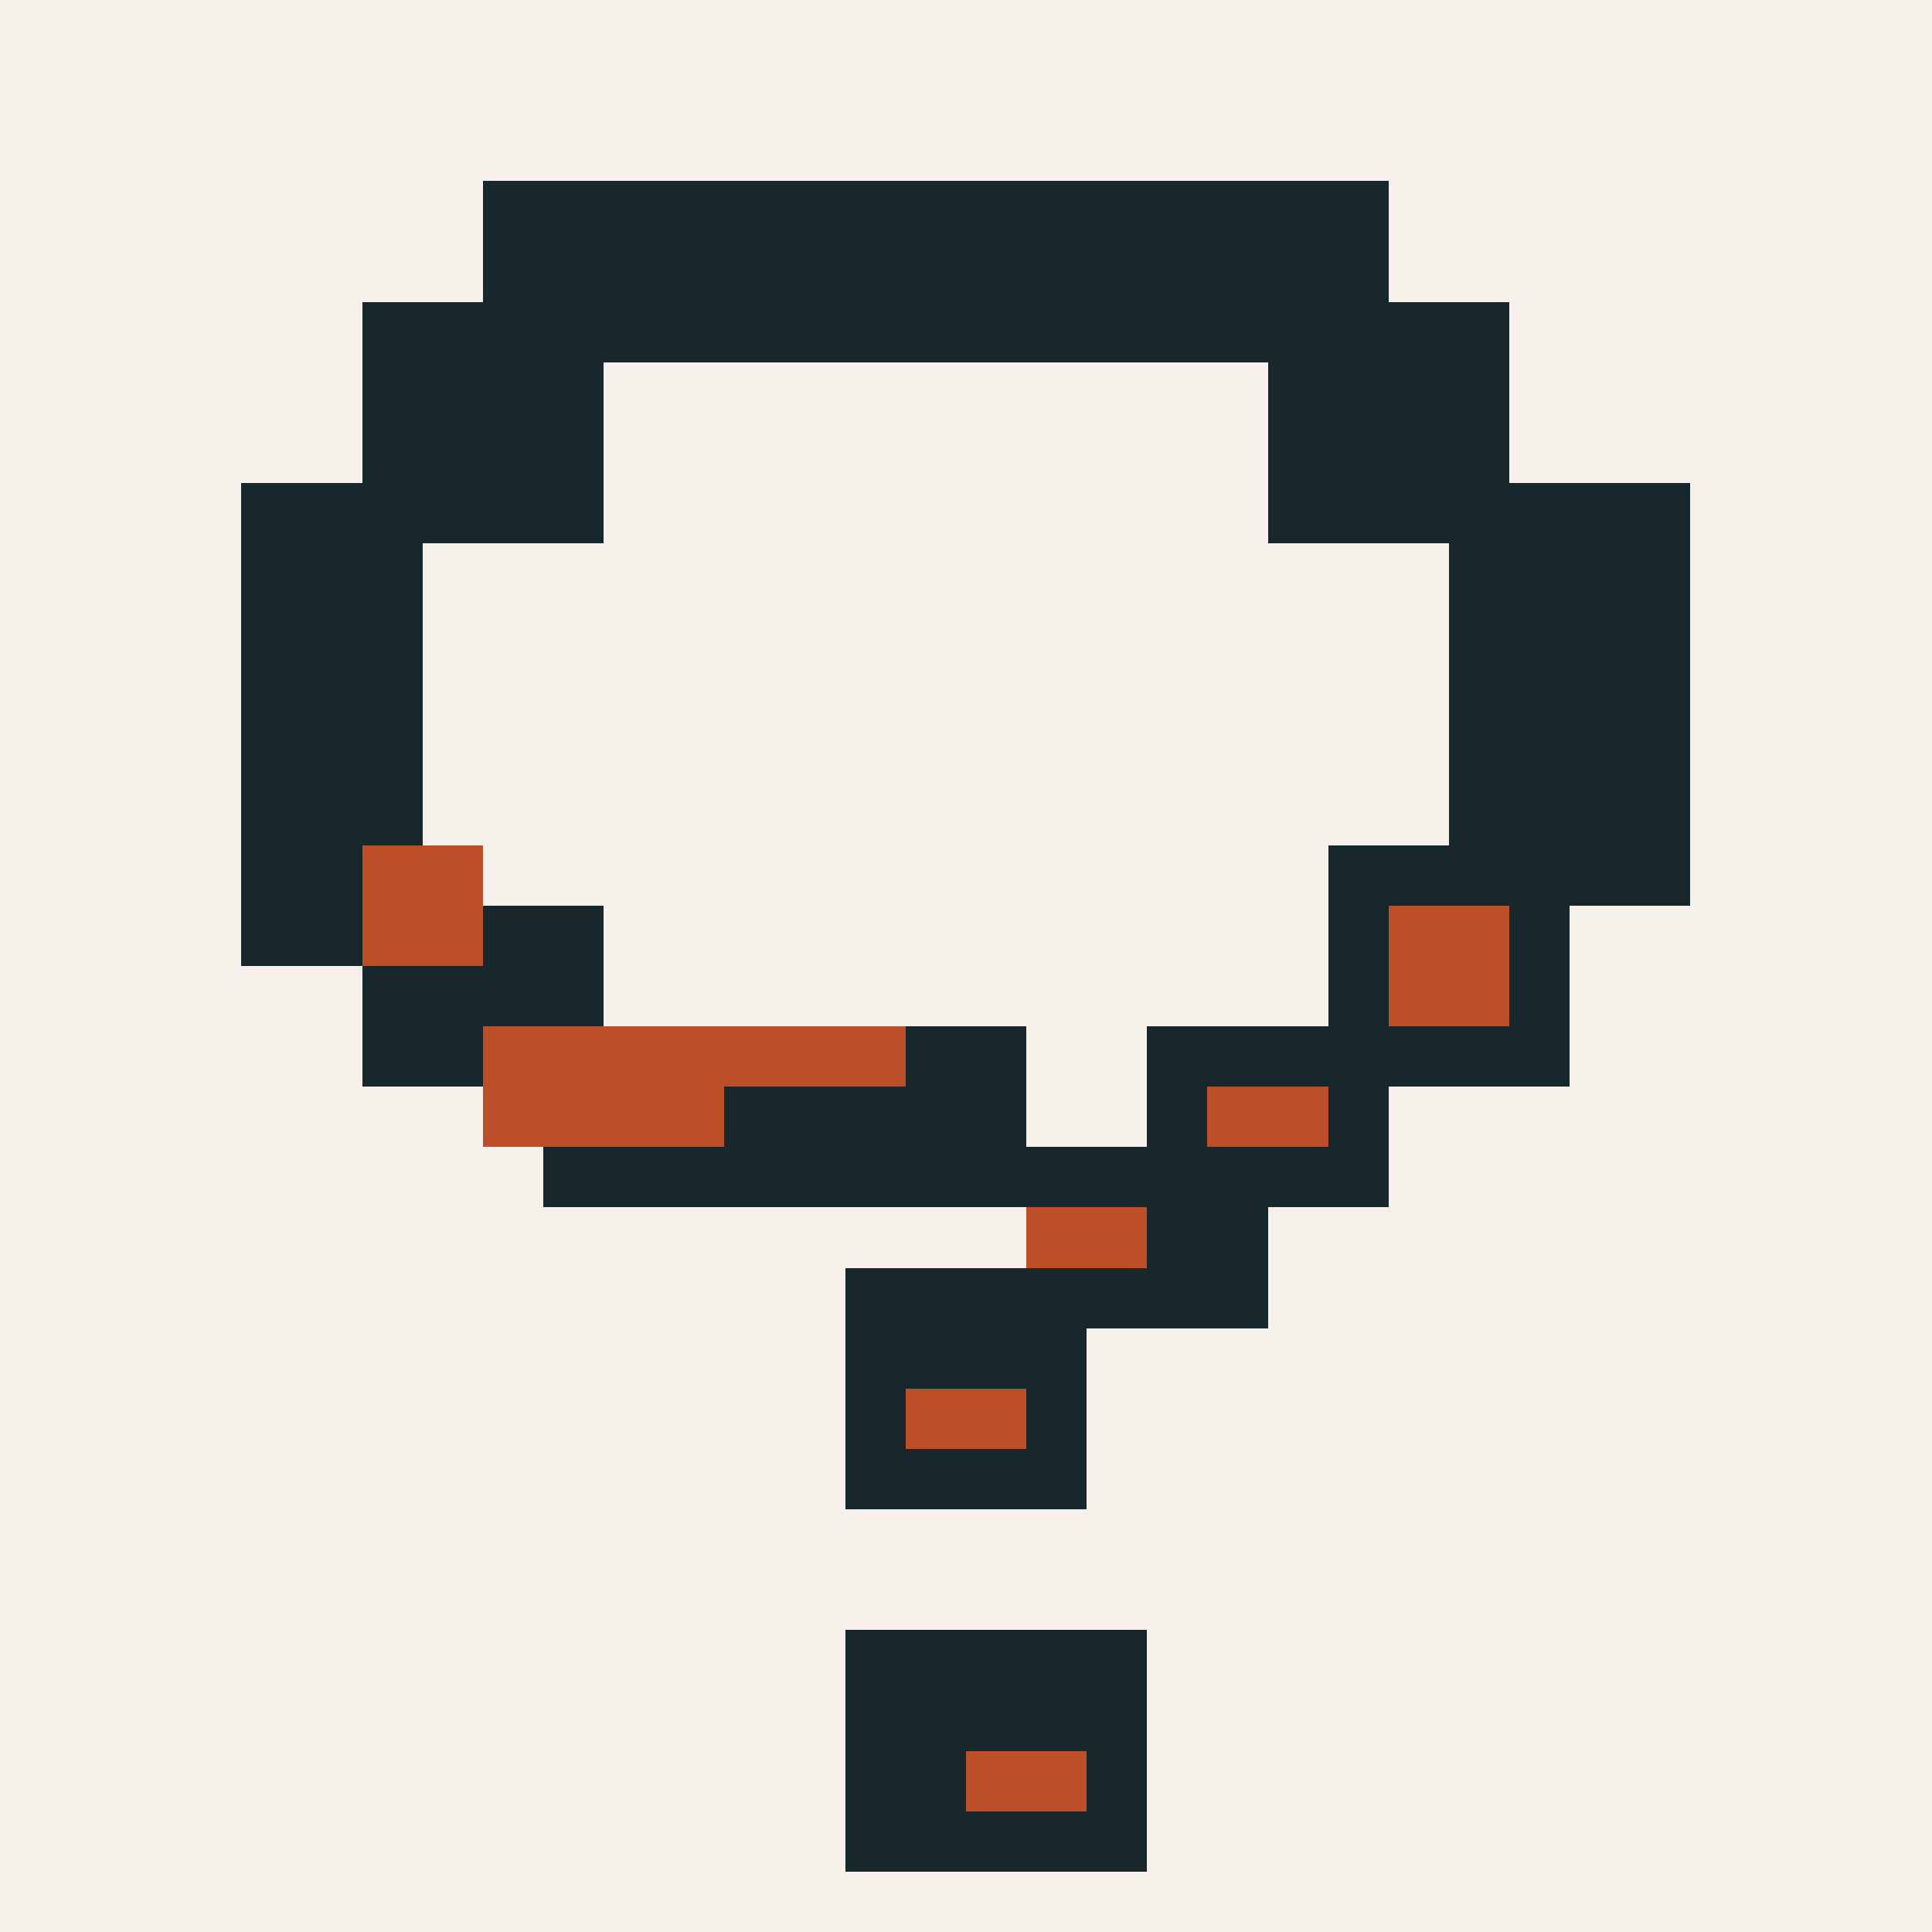
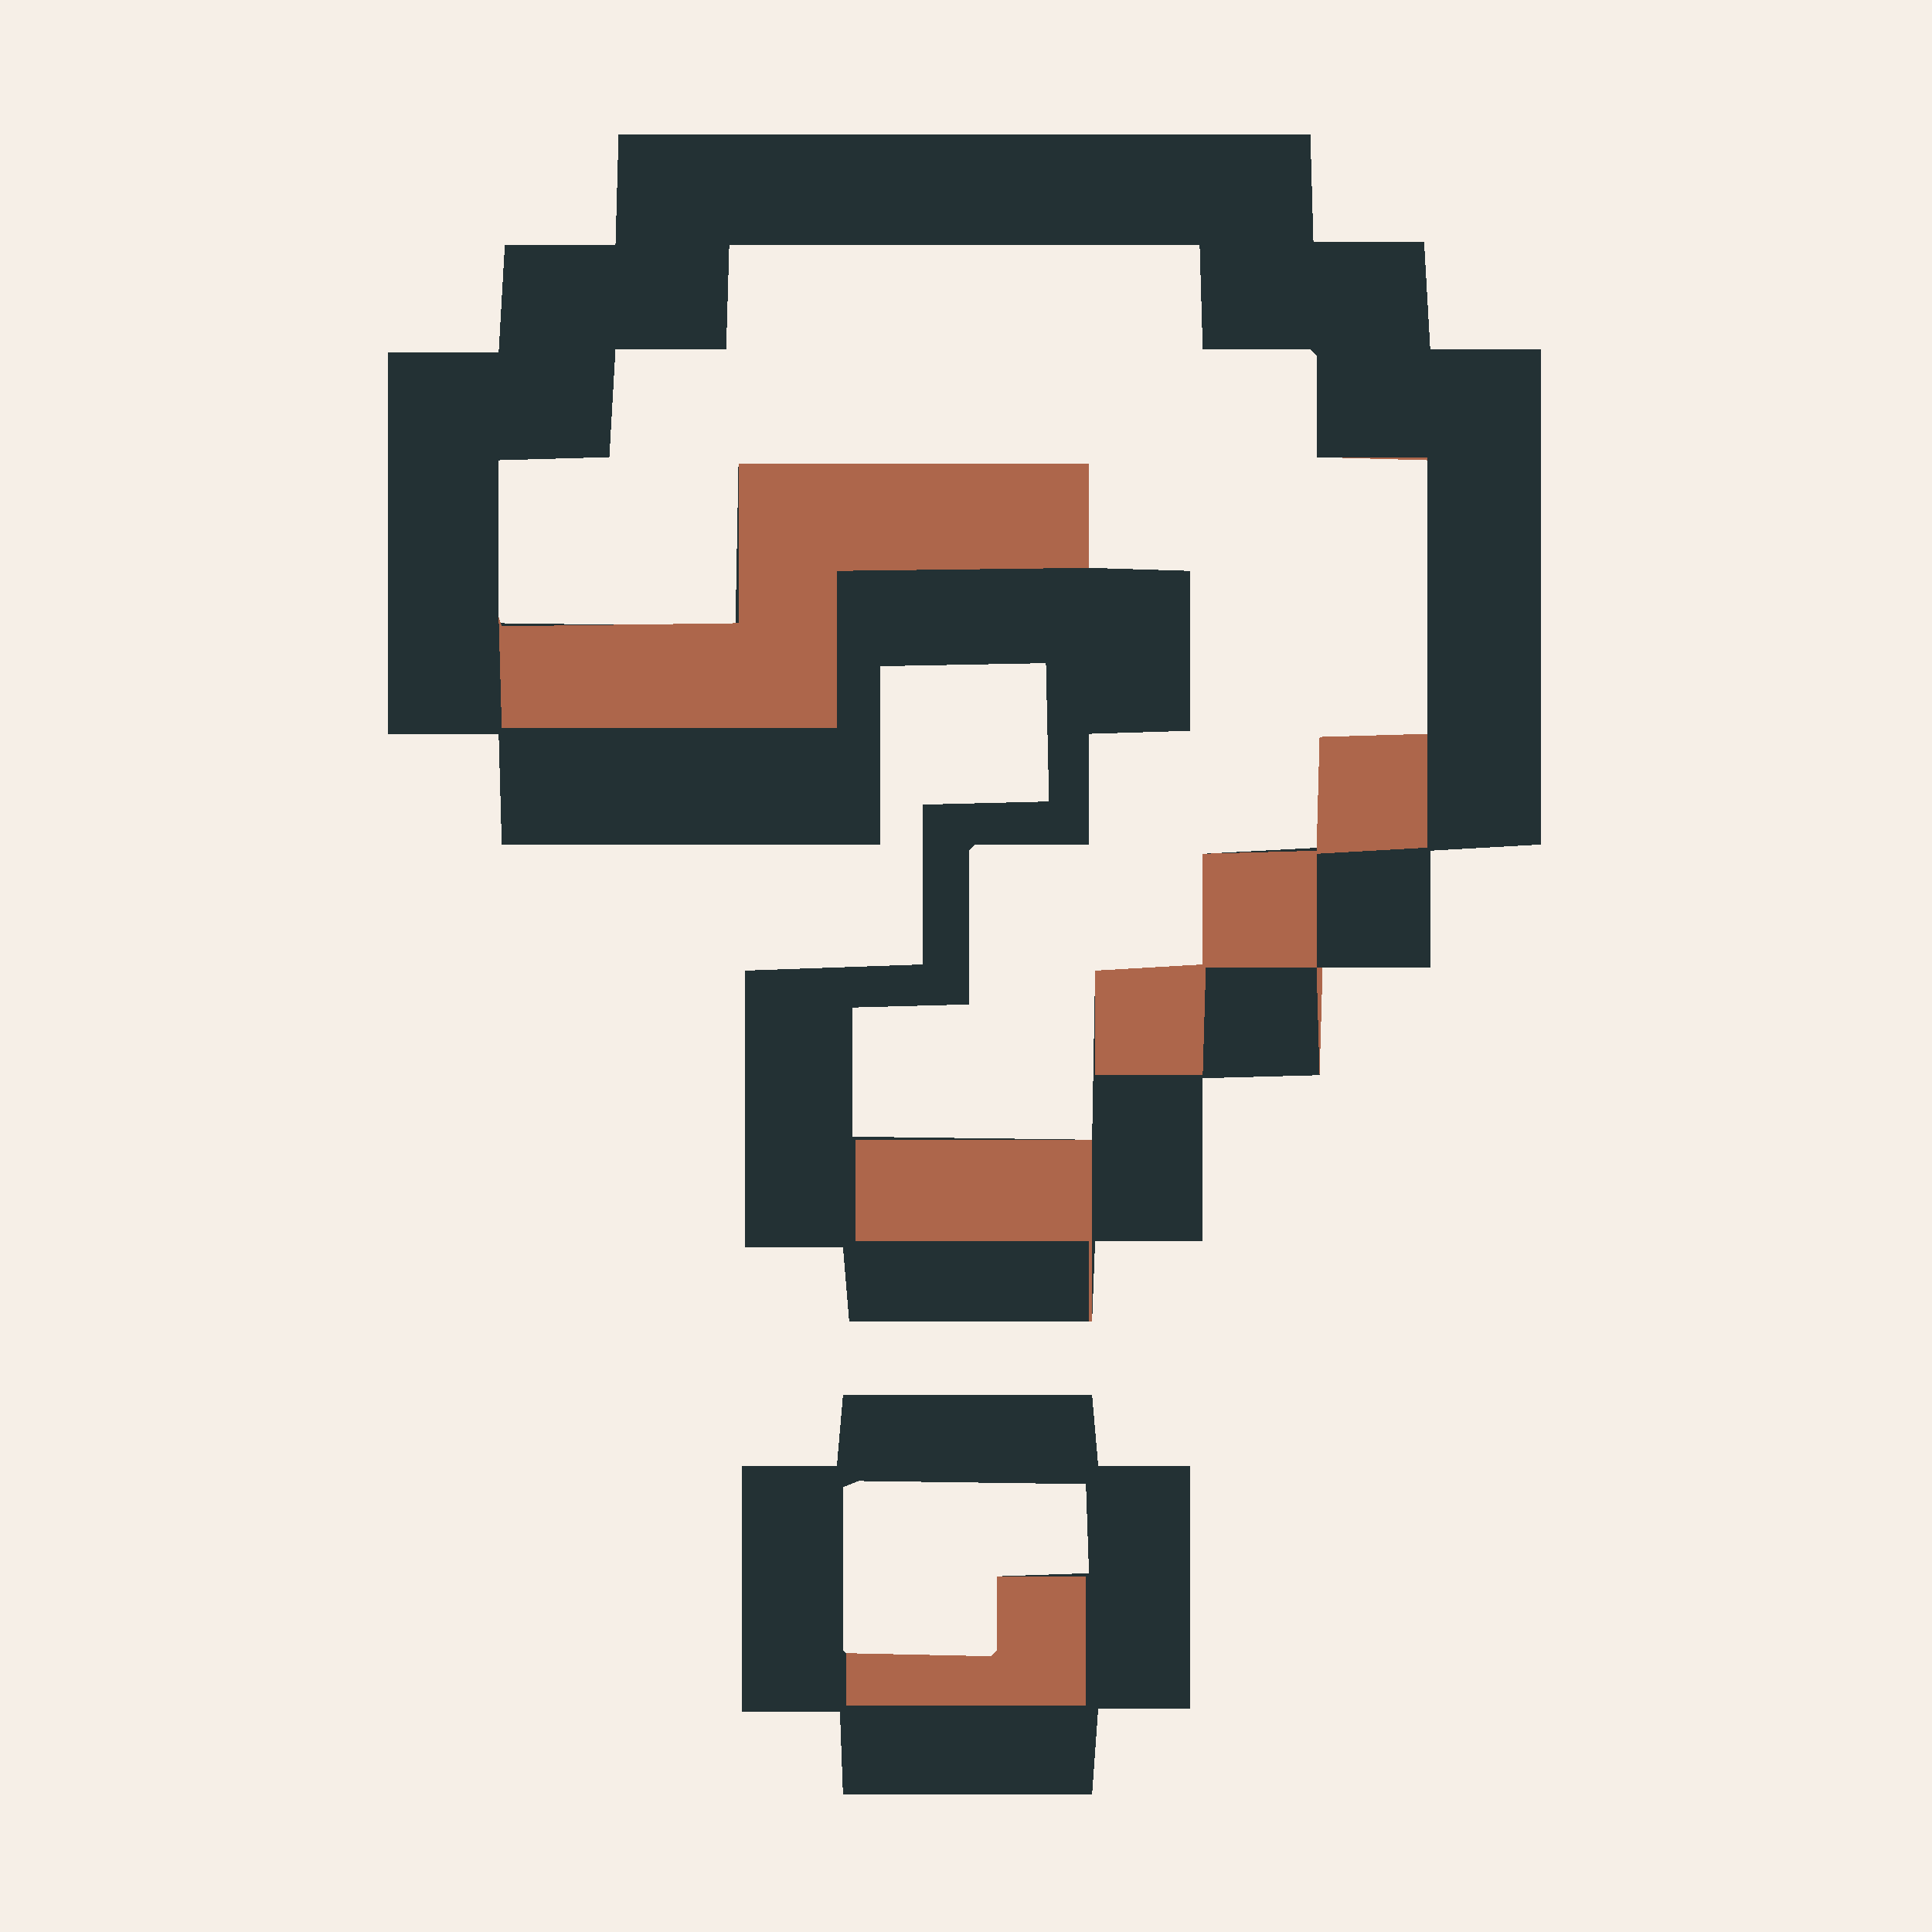
- <svg xmlns="http://www.w3.org/2000/svg" viewBox="0 0 32 32" shape-rendering="crispEdges">
-   <rect width="32" height="32" fill="#F6F1EA" />
-   <rect x="8" y="3" width="15" height="3" fill="#17272B" />
-   <rect x="6" y="5" width="4" height="4" fill="#17272B" />
-   <rect x="4" y="8" width="3" height="8" fill="#17272B" />
-   <rect x="6" y="15" width="4" height="3" fill="#17272B" />
-   <rect x="9" y="17" width="8" height="3" fill="#17272B" />
-   <rect x="21" y="5" width="4" height="4" fill="#17272B" />
-   <rect x="24" y="8" width="4" height="7" fill="#17272B" />
-   <rect x="22" y="14" width="4" height="4" fill="#17272B" />
-   <rect x="19" y="17" width="4" height="3" fill="#17272B" />
-   <rect x="17" y="19" width="4" height="3" fill="#17272B" />
-   <rect x="14" y="21" width="4" height="4" fill="#17272B" />
-   <rect x="14" y="27" width="5" height="4" fill="#17272B" />
-   <rect x="6" y="14" width="2" height="2" fill="#BC4E29" />
-   <rect x="8" y="17" width="4" height="2" fill="#BC4E29" />
-   <rect x="12" y="17" width="3" height="1" fill="#BC4E29" />
-   <rect x="23" y="15" width="2" height="2" fill="#BC4E29" />
-   <rect x="20" y="18" width="2" height="1" fill="#BC4E29" />
-   <rect x="17" y="20" width="2" height="1" fill="#BC4E29" />
-   <rect x="15" y="23" width="2" height="1" fill="#BC4E29" />
-   <rect x="16" y="29" width="2" height="1" fill="#BC4E29" />
+ <svg xmlns="http://www.w3.org/2000/svg" viewBox="0 0 640 640" shape-rendering="crispEdges">
+   <rect width="640" height="640" fill="#F6EFE7" />
+   <g transform="translate(56.209 -40.040) scale(1.0185)">
+     <path fill="#233134" fill-rule="evenodd" d="M186,516 186,596 218,596 219,623 300,623 302,595 332,595 332,516 302,516 300,493 219,493 217,516Z M219,523 224,521 298,522 299,551 269,552 269,576 267,578 221,578 219,576Z M146,83 145,119 109,119 107,154 71,154 71,278 107,278 108,314 231,314 231,256 285,255 286,300 245,301 245,353 187,355 187,445 219,445 221,469 300,469 301,443 336,443 336,390 374,389 375,354 410,354 410,316 446,314 446,153 410,153 408,118 372,118 371,83Z M182,119 335,119 336,153 371,153 373,155 373,188 409,189 409,278 374,279 374,315 336,317 336,353 301,355 300,410 222,409 222,367 260,366 260,316 262,314 299,314 299,278 332,277 332,225 299,224 299,190 185,190 184,243 107,242 107,189 143,188 145,153 181,153Z" />
+     <path fill="#AD664B" fill-rule="evenodd" d="M298,552 269,552 269,576 267,578 220,577 220,594 298,594Z M223,410 223,443 299,443 299,469 267,469 300,469 300,410Z M108,276 217,276 217,225 299,224 299,190 185,190 185,242 108,243 107,240Z M409,188 373,188 409,189 409,278 374,279 373,316 336,317 336,353 301,355 301,389 336,389 337,354 373,354 374,389 375,354 410,354 373,354 373,317 409,315Z" />
+   </g>
</svg>
